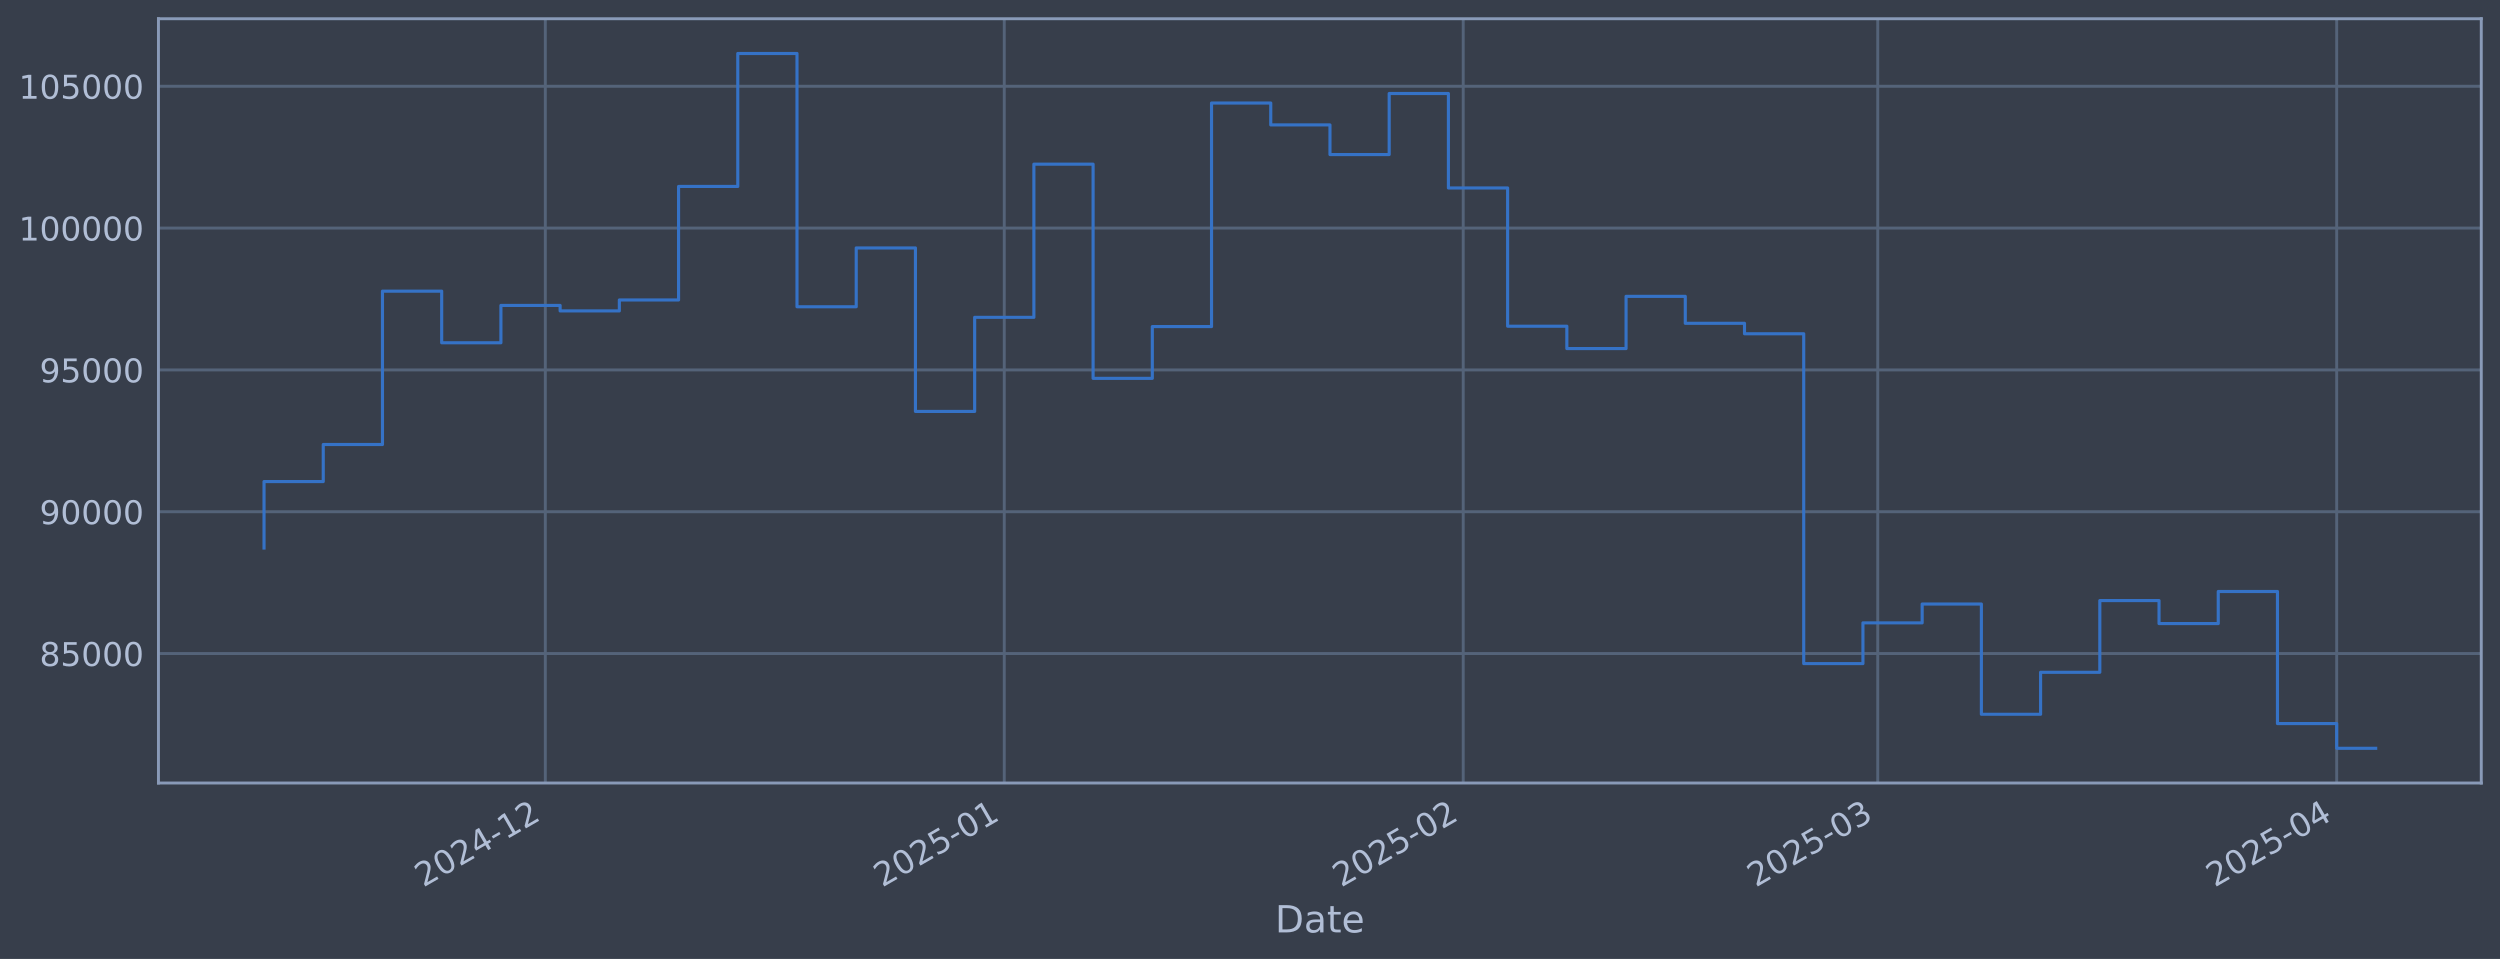
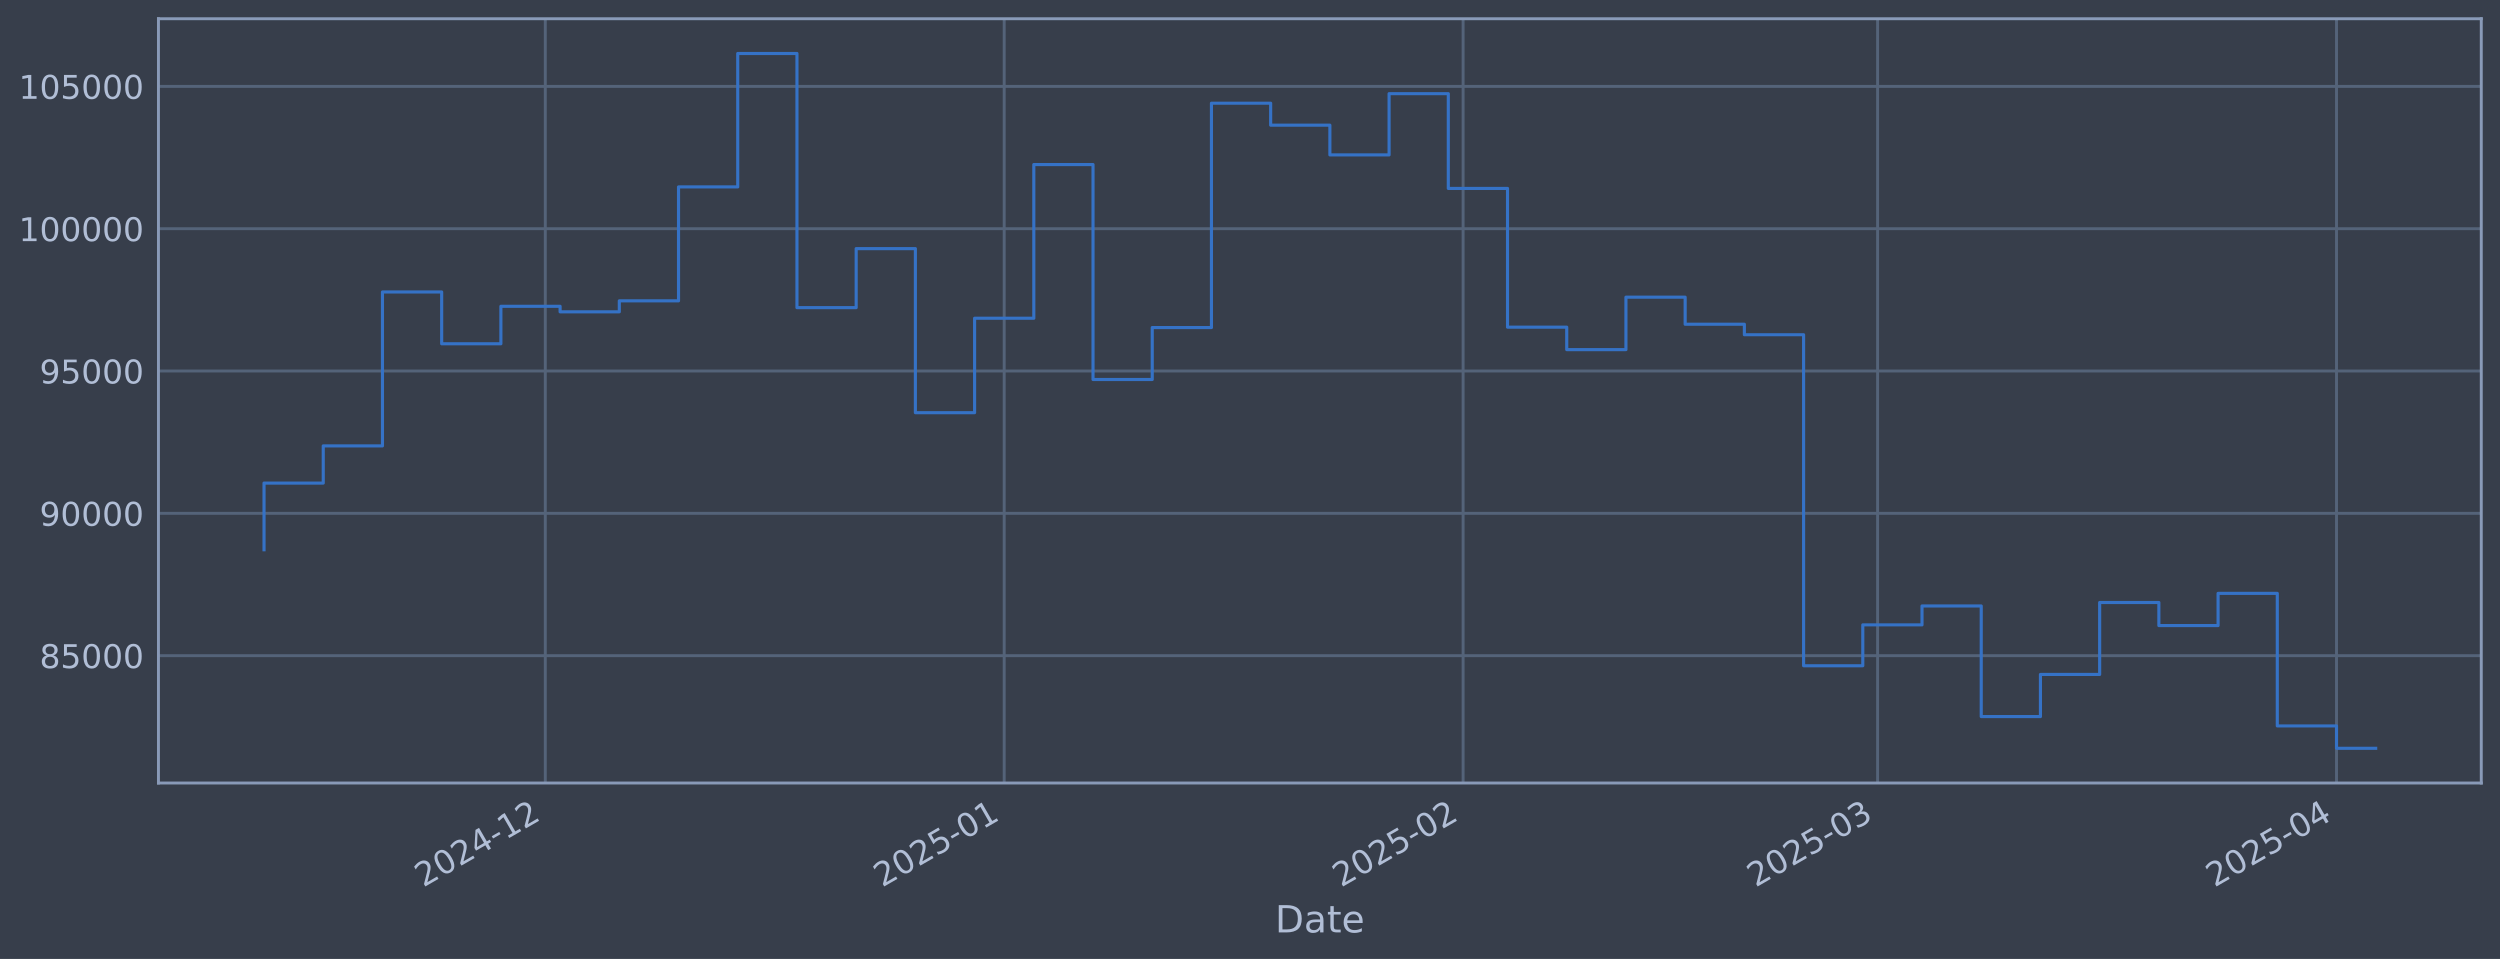
<svg xmlns="http://www.w3.org/2000/svg" xmlns:xlink="http://www.w3.org/1999/xlink" width="960.9pt" height="368.58pt" viewBox="0 0 960.9 368.58" version="1.1">
  <defs>
    <style type="text/css">*{stroke-linejoin: round; stroke-linecap: butt}</style>
  </defs>
  <g id="figure_1">
    <g id="patch_1">
      <path d="M 0 368.58  L 960.9 368.58  L 960.9 0  L 0 0  z " style="fill: #373e4b" />
    </g>
    <g id="axes_1">
      <g id="patch_2">
        <path d="M 60.901 300.96  L 953.701 300.96  L 953.701 7.2  L 60.901 7.2  z " style="fill: #373e4b" />
      </g>
      <g id="matplotlib.axis_1">
        <g id="xtick_1">
          <g id="line2d_1">
-             <path d="M 209.599 300.96  L 209.599 7.2  " clip-path="url(#p873abc2844)" style="fill: none; stroke: #546379; stroke-width: 1.12; stroke-linecap: square" />
+             <path d="M 209.589 300.96  L 209.589 7.2  " clip-path="url(#p0b4ddc6b20)" style="fill: none; stroke: #546379; stroke-width: 1.12; stroke-linecap: square" />
          </g>
          <g id="line2d_2" />
          <g id="text_1">
-             <g style="fill: #b1bed6" transform="translate(162.6954 341.1745) rotate(-30) scale(0.126 -0.126)">
+             <g style="fill: #b1bed6" transform="translate(162.686 341.1745) rotate(-30) scale(0.126 -0.126)">
              <defs>
                <path id="DejaVuSans-32" d="M 1228 531  L 3431 531  L 3431 0  L 469 0  L 469 531  Q 828 903 1448 1529  Q 2069 2156 2228 2338  Q 2531 2678 2651 2914  Q 2772 3150 2772 3378  Q 2772 3750 2511 3984  Q 2250 4219 1831 4219  Q 1534 4219 1204 4116  Q 875 4013 500 3803  L 500 4441  Q 881 4594 1212 4672  Q 1544 4750 1819 4750  Q 2544 4750 2975 4387  Q 3406 4025 3406 3419  Q 3406 3131 3298 2873  Q 3191 2616 2906 2266  Q 2828 2175 2409 1742  Q 1991 1309 1228 531  z " transform="scale(0.015625)" />
                <path id="DejaVuSans-30" d="M 2034 4250  Q 1547 4250 1301 3770  Q 1056 3291 1056 2328  Q 1056 1369 1301 889  Q 1547 409 2034 409  Q 2525 409 2770 889  Q 3016 1369 3016 2328  Q 3016 3291 2770 3770  Q 2525 4250 2034 4250  z M 2034 4750  Q 2819 4750 3233 4129  Q 3647 3509 3647 2328  Q 3647 1150 3233 529  Q 2819 -91 2034 -91  Q 1250 -91 836 529  Q 422 1150 422 2328  Q 422 3509 836 4129  Q 1250 4750 2034 4750  z " transform="scale(0.015625)" />
                <path id="DejaVuSans-34" d="M 2419 4116  L 825 1625  L 2419 1625  L 2419 4116  z M 2253 4666  L 3047 4666  L 3047 1625  L 3713 1625  L 3713 1100  L 3047 1100  L 3047 0  L 2419 0  L 2419 1100  L 313 1100  L 313 1709  L 2253 4666  z " transform="scale(0.015625)" />
                <path id="DejaVuSans-2d" d="M 313 2009  L 1997 2009  L 1997 1497  L 313 1497  L 313 2009  z " transform="scale(0.015625)" />
                <path id="DejaVuSans-31" d="M 794 531  L 1825 531  L 1825 4091  L 703 3866  L 703 4441  L 1819 4666  L 2450 4666  L 2450 531  L 3481 531  L 3481 0  L 794 0  L 794 531  z " transform="scale(0.015625)" />
              </defs>
              <use xlink:href="#DejaVuSans-32" />
              <use xlink:href="#DejaVuSans-30" transform="translate(63.62305 0)" />
              <use xlink:href="#DejaVuSans-32" transform="translate(127.2461 0)" />
              <use xlink:href="#DejaVuSans-34" transform="translate(190.8691 0)" />
              <use xlink:href="#DejaVuSans-2d" transform="translate(254.4922 0)" />
              <use xlink:href="#DejaVuSans-31" transform="translate(290.5762 0)" />
              <use xlink:href="#DejaVuSans-32" transform="translate(354.1992 0)" />
            </g>
          </g>
        </g>
        <g id="xtick_2">
          <g id="line2d_3">
-             <path d="M 385.999 300.96  L 385.999 7.2  " clip-path="url(#p873abc2844)" style="fill: none; stroke: #546379; stroke-width: 1.12; stroke-linecap: square" />
+             <path d="M 385.974 300.96  L 385.974 7.2  " clip-path="url(#p0b4ddc6b20)" style="fill: none; stroke: #546379; stroke-width: 1.12; stroke-linecap: square" />
          </g>
          <g id="line2d_4" />
          <g id="text_2">
-             <g style="fill: #b1bed6" transform="translate(339.0959 341.1745) rotate(-30) scale(0.126 -0.126)">
+             <g style="fill: #b1bed6" transform="translate(339.071 341.1745) rotate(-30) scale(0.126 -0.126)">
              <defs>
                <path id="DejaVuSans-35" d="M 691 4666  L 3169 4666  L 3169 4134  L 1269 4134  L 1269 2991  Q 1406 3038 1543 3061  Q 1681 3084 1819 3084  Q 2600 3084 3056 2656  Q 3513 2228 3513 1497  Q 3513 744 3044 326  Q 2575 -91 1722 -91  Q 1428 -91 1123 -41  Q 819 9 494 109  L 494 744  Q 775 591 1075 516  Q 1375 441 1709 441  Q 2250 441 2565 725  Q 2881 1009 2881 1497  Q 2881 1984 2565 2268  Q 2250 2553 1709 2553  Q 1456 2553 1204 2497  Q 953 2441 691 2322  L 691 4666  z " transform="scale(0.015625)" />
              </defs>
              <use xlink:href="#DejaVuSans-32" />
              <use xlink:href="#DejaVuSans-30" transform="translate(63.62305 0)" />
              <use xlink:href="#DejaVuSans-32" transform="translate(127.2461 0)" />
              <use xlink:href="#DejaVuSans-35" transform="translate(190.8691 0)" />
              <use xlink:href="#DejaVuSans-2d" transform="translate(254.4922 0)" />
              <use xlink:href="#DejaVuSans-30" transform="translate(290.5762 0)" />
              <use xlink:href="#DejaVuSans-31" transform="translate(354.1992 0)" />
            </g>
          </g>
        </g>
        <g id="xtick_3">
          <g id="line2d_5">
-             <path d="M 562.4 300.96  L 562.4 7.2  " clip-path="url(#p873abc2844)" style="fill: none; stroke: #546379; stroke-width: 1.12; stroke-linecap: square" />
+             <path d="M 562.359 300.96  L 562.359 7.2  " clip-path="url(#p0b4ddc6b20)" style="fill: none; stroke: #546379; stroke-width: 1.12; stroke-linecap: square" />
          </g>
          <g id="line2d_6" />
          <g id="text_3">
-             <g style="fill: #b1bed6" transform="translate(515.4963 341.1745) rotate(-30) scale(0.126 -0.126)">
+             <g style="fill: #b1bed6" transform="translate(515.456 341.1745) rotate(-30) scale(0.126 -0.126)">
              <use xlink:href="#DejaVuSans-32" />
              <use xlink:href="#DejaVuSans-30" transform="translate(63.62305 0)" />
              <use xlink:href="#DejaVuSans-32" transform="translate(127.2461 0)" />
              <use xlink:href="#DejaVuSans-35" transform="translate(190.8691 0)" />
              <use xlink:href="#DejaVuSans-2d" transform="translate(254.4922 0)" />
              <use xlink:href="#DejaVuSans-30" transform="translate(290.5762 0)" />
              <use xlink:href="#DejaVuSans-32" transform="translate(354.1992 0)" />
            </g>
          </g>
        </g>
        <g id="xtick_4">
          <g id="line2d_7">
-             <path d="M 721.729 300.96  L 721.729 7.2  " clip-path="url(#p873abc2844)" style="fill: none; stroke: #546379; stroke-width: 1.12; stroke-linecap: square" />
+             <path d="M 721.675 300.96  L 721.675 7.2  " clip-path="url(#p0b4ddc6b20)" style="fill: none; stroke: #546379; stroke-width: 1.12; stroke-linecap: square" />
          </g>
          <g id="line2d_8" />
          <g id="text_4">
-             <g style="fill: #b1bed6" transform="translate(674.8257 341.1745) rotate(-30) scale(0.126 -0.126)">
+             <g style="fill: #b1bed6" transform="translate(674.7714 341.1745) rotate(-30) scale(0.126 -0.126)">
              <defs>
                <path id="DejaVuSans-33" d="M 2597 2516  Q 3050 2419 3304 2112  Q 3559 1806 3559 1356  Q 3559 666 3084 287  Q 2609 -91 1734 -91  Q 1441 -91 1130 -33  Q 819 25 488 141  L 488 750  Q 750 597 1062 519  Q 1375 441 1716 441  Q 2309 441 2620 675  Q 2931 909 2931 1356  Q 2931 1769 2642 2001  Q 2353 2234 1838 2234  L 1294 2234  L 1294 2753  L 1863 2753  Q 2328 2753 2575 2939  Q 2822 3125 2822 3475  Q 2822 3834 2567 4026  Q 2313 4219 1838 4219  Q 1578 4219 1281 4162  Q 984 4106 628 3988  L 628 4550  Q 988 4650 1302 4700  Q 1616 4750 1894 4750  Q 2613 4750 3031 4423  Q 3450 4097 3450 3541  Q 3450 3153 3228 2886  Q 3006 2619 2597 2516  z " transform="scale(0.015625)" />
              </defs>
              <use xlink:href="#DejaVuSans-32" />
              <use xlink:href="#DejaVuSans-30" transform="translate(63.62305 0)" />
              <use xlink:href="#DejaVuSans-32" transform="translate(127.2461 0)" />
              <use xlink:href="#DejaVuSans-35" transform="translate(190.8691 0)" />
              <use xlink:href="#DejaVuSans-2d" transform="translate(254.4922 0)" />
              <use xlink:href="#DejaVuSans-30" transform="translate(290.5762 0)" />
              <use xlink:href="#DejaVuSans-33" transform="translate(354.1992 0)" />
            </g>
          </g>
        </g>
        <g id="xtick_5">
          <g id="line2d_9">
-             <path d="M 898.129 300.96  L 898.129 7.2  " clip-path="url(#p873abc2844)" style="fill: none; stroke: #546379; stroke-width: 1.12; stroke-linecap: square" />
+             <path d="M 898.06 300.96  L 898.06 7.2  " clip-path="url(#p0b4ddc6b20)" style="fill: none; stroke: #546379; stroke-width: 1.12; stroke-linecap: square" />
          </g>
          <g id="line2d_10" />
          <g id="text_5">
-             <g style="fill: #b1bed6" transform="translate(851.2261 341.1745) rotate(-30) scale(0.126 -0.126)">
+             <g style="fill: #b1bed6" transform="translate(851.1564 341.1745) rotate(-30) scale(0.126 -0.126)">
              <use xlink:href="#DejaVuSans-32" />
              <use xlink:href="#DejaVuSans-30" transform="translate(63.62305 0)" />
              <use xlink:href="#DejaVuSans-32" transform="translate(127.2461 0)" />
              <use xlink:href="#DejaVuSans-35" transform="translate(190.8691 0)" />
              <use xlink:href="#DejaVuSans-2d" transform="translate(254.4922 0)" />
              <use xlink:href="#DejaVuSans-30" transform="translate(290.5762 0)" />
              <use xlink:href="#DejaVuSans-34" transform="translate(354.1992 0)" />
            </g>
          </g>
        </g>
        <g id="text_6">
          <g style="fill: #b1bed6" transform="translate(490.0914 358.3856) scale(0.144 -0.144)">
            <defs>
              <path id="DejaVuSans-44" d="M 1259 4147  L 1259 519  L 2022 519  Q 2988 519 3436 956  Q 3884 1394 3884 2338  Q 3884 3275 3436 3711  Q 2988 4147 2022 4147  L 1259 4147  z M 628 4666  L 1925 4666  Q 3281 4666 3915 4102  Q 4550 3538 4550 2338  Q 4550 1131 3912 565  Q 3275 0 1925 0  L 628 0  L 628 4666  z " transform="scale(0.015625)" />
              <path id="DejaVuSans-61" d="M 2194 1759  Q 1497 1759 1228 1600  Q 959 1441 959 1056  Q 959 750 1161 570  Q 1363 391 1709 391  Q 2188 391 2477 730  Q 2766 1069 2766 1631  L 2766 1759  L 2194 1759  z M 3341 1997  L 3341 0  L 2766 0  L 2766 531  Q 2569 213 2275 61  Q 1981 -91 1556 -91  Q 1019 -91 701 211  Q 384 513 384 1019  Q 384 1609 779 1909  Q 1175 2209 1959 2209  L 2766 2209  L 2766 2266  Q 2766 2663 2505 2880  Q 2244 3097 1772 3097  Q 1472 3097 1187 3025  Q 903 2953 641 2809  L 641 3341  Q 956 3463 1253 3523  Q 1550 3584 1831 3584  Q 2591 3584 2966 3190  Q 3341 2797 3341 1997  z " transform="scale(0.015625)" />
              <path id="DejaVuSans-74" d="M 1172 4494  L 1172 3500  L 2356 3500  L 2356 3053  L 1172 3053  L 1172 1153  Q 1172 725 1289 603  Q 1406 481 1766 481  L 2356 481  L 2356 0  L 1766 0  Q 1100 0 847 248  Q 594 497 594 1153  L 594 3053  L 172 3053  L 172 3500  L 594 3500  L 594 4494  L 1172 4494  z " transform="scale(0.015625)" />
              <path id="DejaVuSans-65" d="M 3597 1894  L 3597 1613  L 953 1613  Q 991 1019 1311 708  Q 1631 397 2203 397  Q 2534 397 2845 478  Q 3156 559 3463 722  L 3463 178  Q 3153 47 2828 -22  Q 2503 -91 2169 -91  Q 1331 -91 842 396  Q 353 884 353 1716  Q 353 2575 817 3079  Q 1281 3584 2069 3584  Q 2775 3584 3186 3129  Q 3597 2675 3597 1894  z M 3022 2063  Q 3016 2534 2758 2815  Q 2500 3097 2075 3097  Q 1594 3097 1305 2825  Q 1016 2553 972 2059  L 3022 2063  z " transform="scale(0.015625)" />
            </defs>
            <use xlink:href="#DejaVuSans-44" />
            <use xlink:href="#DejaVuSans-61" transform="translate(77.00195 0)" />
            <use xlink:href="#DejaVuSans-74" transform="translate(138.2812 0)" />
            <use xlink:href="#DejaVuSans-65" transform="translate(177.4902 0)" />
          </g>
        </g>
      </g>
      <g id="matplotlib.axis_2">
        <g id="ytick_1">
          <g id="line2d_11">
-             <path d="M 60.901 251.199  L 953.701 251.199  " clip-path="url(#p873abc2844)" style="fill: none; stroke: #546379; stroke-width: 1.12; stroke-linecap: square" />
+             <path d="M 60.901 252.009  L 953.701 252.009  " clip-path="url(#p0b4ddc6b20)" style="fill: none; stroke: #546379; stroke-width: 1.12; stroke-linecap: square" />
          </g>
          <g id="line2d_12" />
          <g id="text_7">
-             <g style="fill: #b1bed6" transform="translate(15.21675 255.9864) scale(0.126 -0.126)">
+             <g style="fill: #b1bed6" transform="translate(15.21675 256.7956) scale(0.126 -0.126)">
              <defs>
                <path id="DejaVuSans-38" d="M 2034 2216  Q 1584 2216 1326 1975  Q 1069 1734 1069 1313  Q 1069 891 1326 650  Q 1584 409 2034 409  Q 2484 409 2743 651  Q 3003 894 3003 1313  Q 3003 1734 2745 1975  Q 2488 2216 2034 2216  z M 1403 2484  Q 997 2584 770 2862  Q 544 3141 544 3541  Q 544 4100 942 4425  Q 1341 4750 2034 4750  Q 2731 4750 3128 4425  Q 3525 4100 3525 3541  Q 3525 3141 3298 2862  Q 3072 2584 2669 2484  Q 3125 2378 3379 2068  Q 3634 1759 3634 1313  Q 3634 634 3220 271  Q 2806 -91 2034 -91  Q 1263 -91 848 271  Q 434 634 434 1313  Q 434 1759 690 2068  Q 947 2378 1403 2484  z M 1172 3481  Q 1172 3119 1398 2916  Q 1625 2713 2034 2713  Q 2441 2713 2670 2916  Q 2900 3119 2900 3481  Q 2900 3844 2670 4047  Q 2441 4250 2034 4250  Q 1625 4250 1398 4047  Q 1172 3844 1172 3481  z " transform="scale(0.015625)" />
              </defs>
              <use xlink:href="#DejaVuSans-38" />
              <use xlink:href="#DejaVuSans-35" transform="translate(63.62305 0)" />
              <use xlink:href="#DejaVuSans-30" transform="translate(127.2461 0)" />
              <use xlink:href="#DejaVuSans-30" transform="translate(190.8691 0)" />
              <use xlink:href="#DejaVuSans-30" transform="translate(254.4922 0)" />
            </g>
          </g>
        </g>
        <g id="ytick_2">
          <g id="line2d_13">
-             <path d="M 60.901 196.688  L 953.701 196.688  " clip-path="url(#p873abc2844)" style="fill: none; stroke: #546379; stroke-width: 1.12; stroke-linecap: square" />
+             <path d="M 60.901 197.306  L 953.701 197.306  " clip-path="url(#p0b4ddc6b20)" style="fill: none; stroke: #546379; stroke-width: 1.12; stroke-linecap: square" />
          </g>
          <g id="line2d_14" />
          <g id="text_8">
-             <g style="fill: #b1bed6" transform="translate(15.21675 201.4755) scale(0.126 -0.126)">
+             <g style="fill: #b1bed6" transform="translate(15.21675 202.0935) scale(0.126 -0.126)">
              <defs>
                <path id="DejaVuSans-39" d="M 703 97  L 703 672  Q 941 559 1184 500  Q 1428 441 1663 441  Q 2288 441 2617 861  Q 2947 1281 2994 2138  Q 2813 1869 2534 1725  Q 2256 1581 1919 1581  Q 1219 1581 811 2004  Q 403 2428 403 3163  Q 403 3881 828 4315  Q 1253 4750 1959 4750  Q 2769 4750 3195 4129  Q 3622 3509 3622 2328  Q 3622 1225 3098 567  Q 2575 -91 1691 -91  Q 1453 -91 1209 -44  Q 966 3 703 97  z M 1959 2075  Q 2384 2075 2632 2365  Q 2881 2656 2881 3163  Q 2881 3666 2632 3958  Q 2384 4250 1959 4250  Q 1534 4250 1286 3958  Q 1038 3666 1038 3163  Q 1038 2656 1286 2365  Q 1534 2075 1959 2075  z " transform="scale(0.015625)" />
              </defs>
              <use xlink:href="#DejaVuSans-39" />
              <use xlink:href="#DejaVuSans-30" transform="translate(63.62305 0)" />
              <use xlink:href="#DejaVuSans-30" transform="translate(127.2461 0)" />
              <use xlink:href="#DejaVuSans-30" transform="translate(190.8691 0)" />
              <use xlink:href="#DejaVuSans-30" transform="translate(254.4922 0)" />
            </g>
          </g>
        </g>
        <g id="ytick_3">
          <g id="line2d_15">
-             <path d="M 60.901 142.178  L 953.701 142.178  " clip-path="url(#p873abc2844)" style="fill: none; stroke: #546379; stroke-width: 1.12; stroke-linecap: square" />
+             <path d="M 60.901 142.604  L 953.701 142.604  " clip-path="url(#p0b4ddc6b20)" style="fill: none; stroke: #546379; stroke-width: 1.12; stroke-linecap: square" />
          </g>
          <g id="line2d_16" />
          <g id="text_9">
-             <g style="fill: #b1bed6" transform="translate(15.21675 146.9646) scale(0.126 -0.126)">
+             <g style="fill: #b1bed6" transform="translate(15.21675 147.3913) scale(0.126 -0.126)">
              <use xlink:href="#DejaVuSans-39" />
              <use xlink:href="#DejaVuSans-35" transform="translate(63.62305 0)" />
              <use xlink:href="#DejaVuSans-30" transform="translate(127.2461 0)" />
              <use xlink:href="#DejaVuSans-30" transform="translate(190.8691 0)" />
              <use xlink:href="#DejaVuSans-30" transform="translate(254.4922 0)" />
            </g>
          </g>
        </g>
        <g id="ytick_4">
          <g id="line2d_17">
-             <path d="M 60.901 87.667  L 953.701 87.667  " clip-path="url(#p873abc2844)" style="fill: none; stroke: #546379; stroke-width: 1.12; stroke-linecap: square" />
+             <path d="M 60.901 87.902  L 953.701 87.902  " clip-path="url(#p0b4ddc6b20)" style="fill: none; stroke: #546379; stroke-width: 1.12; stroke-linecap: square" />
          </g>
          <g id="line2d_18" />
          <g id="text_10">
-             <g style="fill: #b1bed6" transform="translate(7.2 92.45367) scale(0.126 -0.126)">
+             <g style="fill: #b1bed6" transform="translate(7.2 92.68916) scale(0.126 -0.126)">
              <use xlink:href="#DejaVuSans-31" />
              <use xlink:href="#DejaVuSans-30" transform="translate(63.62305 0)" />
              <use xlink:href="#DejaVuSans-30" transform="translate(127.2461 0)" />
              <use xlink:href="#DejaVuSans-30" transform="translate(190.8691 0)" />
              <use xlink:href="#DejaVuSans-30" transform="translate(254.4922 0)" />
              <use xlink:href="#DejaVuSans-30" transform="translate(318.1152 0)" />
            </g>
          </g>
        </g>
        <g id="ytick_5">
          <g id="line2d_19">
-             <path d="M 60.901 33.156  L 953.701 33.156  " clip-path="url(#p873abc2844)" style="fill: none; stroke: #546379; stroke-width: 1.12; stroke-linecap: square" />
+             <path d="M 60.901 33.2  L 953.701 33.2  " clip-path="url(#p0b4ddc6b20)" style="fill: none; stroke: #546379; stroke-width: 1.12; stroke-linecap: square" />
          </g>
          <g id="line2d_20" />
          <g id="text_11">
-             <g style="fill: #b1bed6" transform="translate(7.2 37.94277) scale(0.126 -0.126)">
+             <g style="fill: #b1bed6" transform="translate(7.2 37.98699) scale(0.126 -0.126)">
              <use xlink:href="#DejaVuSans-31" />
              <use xlink:href="#DejaVuSans-30" transform="translate(63.62305 0)" />
              <use xlink:href="#DejaVuSans-35" transform="translate(127.2461 0)" />
              <use xlink:href="#DejaVuSans-30" transform="translate(190.8691 0)" />
              <use xlink:href="#DejaVuSans-30" transform="translate(254.4922 0)" />
              <use xlink:href="#DejaVuSans-30" transform="translate(318.1152 0)" />
            </g>
          </g>
        </g>
      </g>
      <g id="line2d_21">
-         <path d="M 101.482 210.646  L 101.482 185.097  L 124.244 185.097  L 124.244 170.856  L 147.005 170.856  L 147.005 111.903  L 169.766 111.903  L 169.766 131.744  L 192.528 131.744  L 192.528 117.39  L 215.289 117.39  L 215.289 119.506  L 238.05 119.506  L 238.05 115.298  L 260.812 115.298  L 260.812 71.667  L 283.573 71.667  L 283.573 20.553  L 306.334 20.553  L 306.334 117.903  L 329.096 117.903  L 329.096 95.297  L 351.857 95.297  L 351.857 158.134  L 374.618 158.134  L 374.618 121.969  L 397.38 121.969  L 397.38 63.101  L 420.141 63.101  L 420.141 145.419  L 442.903 145.419  L 442.903 125.528  L 465.664 125.528  L 465.664 39.6  L 488.425 39.6  L 488.425 48.015  L 511.187 48.015  L 511.187 59.401  L 533.948 59.401  L 533.948 35.947  L 556.709 35.947  L 556.709 72.243  L 579.471 72.243  L 579.471 125.381  L 602.232 125.381  L 602.232 133.979  L 624.993 133.979  L 624.993 113.901  L 647.755 113.901  L 647.755 124.268  L 670.516 124.268  L 670.516 128.28  L 693.277 128.28  L 693.277 255.06  L 716.039 255.06  L 716.039 239.405  L 738.8 239.405  L 738.8 232.169  L 761.561 232.169  L 761.561 274.537  L 784.323 274.537  L 784.323 258.399  L 807.084 258.399  L 807.084 230.839  L 829.845 230.839  L 829.845 239.675  L 852.607 239.675  L 852.607 227.348  L 875.368 227.348  L 875.368 278.115  L 898.129 278.115  L 898.129 287.607  L 913.119 287.607  " clip-path="url(#p873abc2844)" style="fill: none; stroke: #3572c6; stroke-width: 1.2; stroke-linecap: square" />
+         <path d="M 101.482 211.313  L 101.482 185.674  L 124.242 185.674  L 124.242 171.384  L 147.001 171.384  L 147.001 112.223  L 169.76 112.223  L 169.76 132.134  L 192.52 132.134  L 192.52 117.73  L 215.279 117.73  L 215.279 119.853  L 238.038 119.853  L 238.038 115.63  L 260.798 115.63  L 260.798 71.847  L 283.557 71.847  L 283.557 20.553  L 306.317 20.553  L 306.317 118.245  L 329.076 118.245  L 329.076 95.559  L 351.835 95.559  L 351.835 158.617  L 374.595 158.617  L 374.595 122.325  L 397.354 122.325  L 397.354 63.25  L 420.113 63.25  L 420.113 145.857  L 442.873 145.857  L 442.873 125.897  L 465.632 125.897  L 465.632 39.667  L 488.391 39.667  L 488.391 48.111  L 511.151 48.111  L 511.151 59.538  L 533.91 59.538  L 533.91 36.001  L 556.669 36.001  L 556.669 72.424  L 579.429 72.424  L 579.429 125.748  L 602.188 125.748  L 602.188 134.377  L 624.947 134.377  L 624.947 114.229  L 647.707 114.229  L 647.707 124.631  L 670.466 124.631  L 670.466 128.658  L 693.226 128.658  L 693.226 255.883  L 715.985 255.883  L 715.985 240.173  L 738.744 240.173  L 738.744 232.912  L 761.504 232.912  L 761.504 275.429  L 784.263 275.429  L 784.263 259.234  L 807.022 259.234  L 807.022 231.576  L 829.782 231.576  L 829.782 240.444  L 852.541 240.444  L 852.541 228.073  L 875.3 228.073  L 875.3 279.019  L 898.06 279.019  L 898.06 287.607  L 913.119 287.607  " clip-path="url(#p0b4ddc6b20)" style="fill: none; stroke: #3572c6; stroke-width: 1.2; stroke-linecap: square" />
      </g>
      <g id="patch_3">
        <path d="M 60.901 300.96  L 60.901 7.2  " style="fill: none; stroke: #899ab8; stroke-width: 1.12; stroke-linejoin: miter; stroke-linecap: square" />
      </g>
      <g id="patch_4">
        <path d="M 953.701 300.96  L 953.701 7.2  " style="fill: none; stroke: #899ab8; stroke-width: 1.12; stroke-linejoin: miter; stroke-linecap: square" />
      </g>
      <g id="patch_5">
        <path d="M 60.901 300.96  L 953.701 300.96  " style="fill: none; stroke: #899ab8; stroke-width: 1.12; stroke-linejoin: miter; stroke-linecap: square" />
      </g>
      <g id="patch_6">
        <path d="M 60.901 7.2  L 953.701 7.2  " style="fill: none; stroke: #899ab8; stroke-width: 1.12; stroke-linejoin: miter; stroke-linecap: square" />
      </g>
    </g>
  </g>
  <defs>
-     <clipPath id="p873abc2844">
+     <clipPath id="p0b4ddc6b20">
      <rect x="60.901" y="7.2" width="892.8" height="293.76" />
    </clipPath>
  </defs>
</svg>
